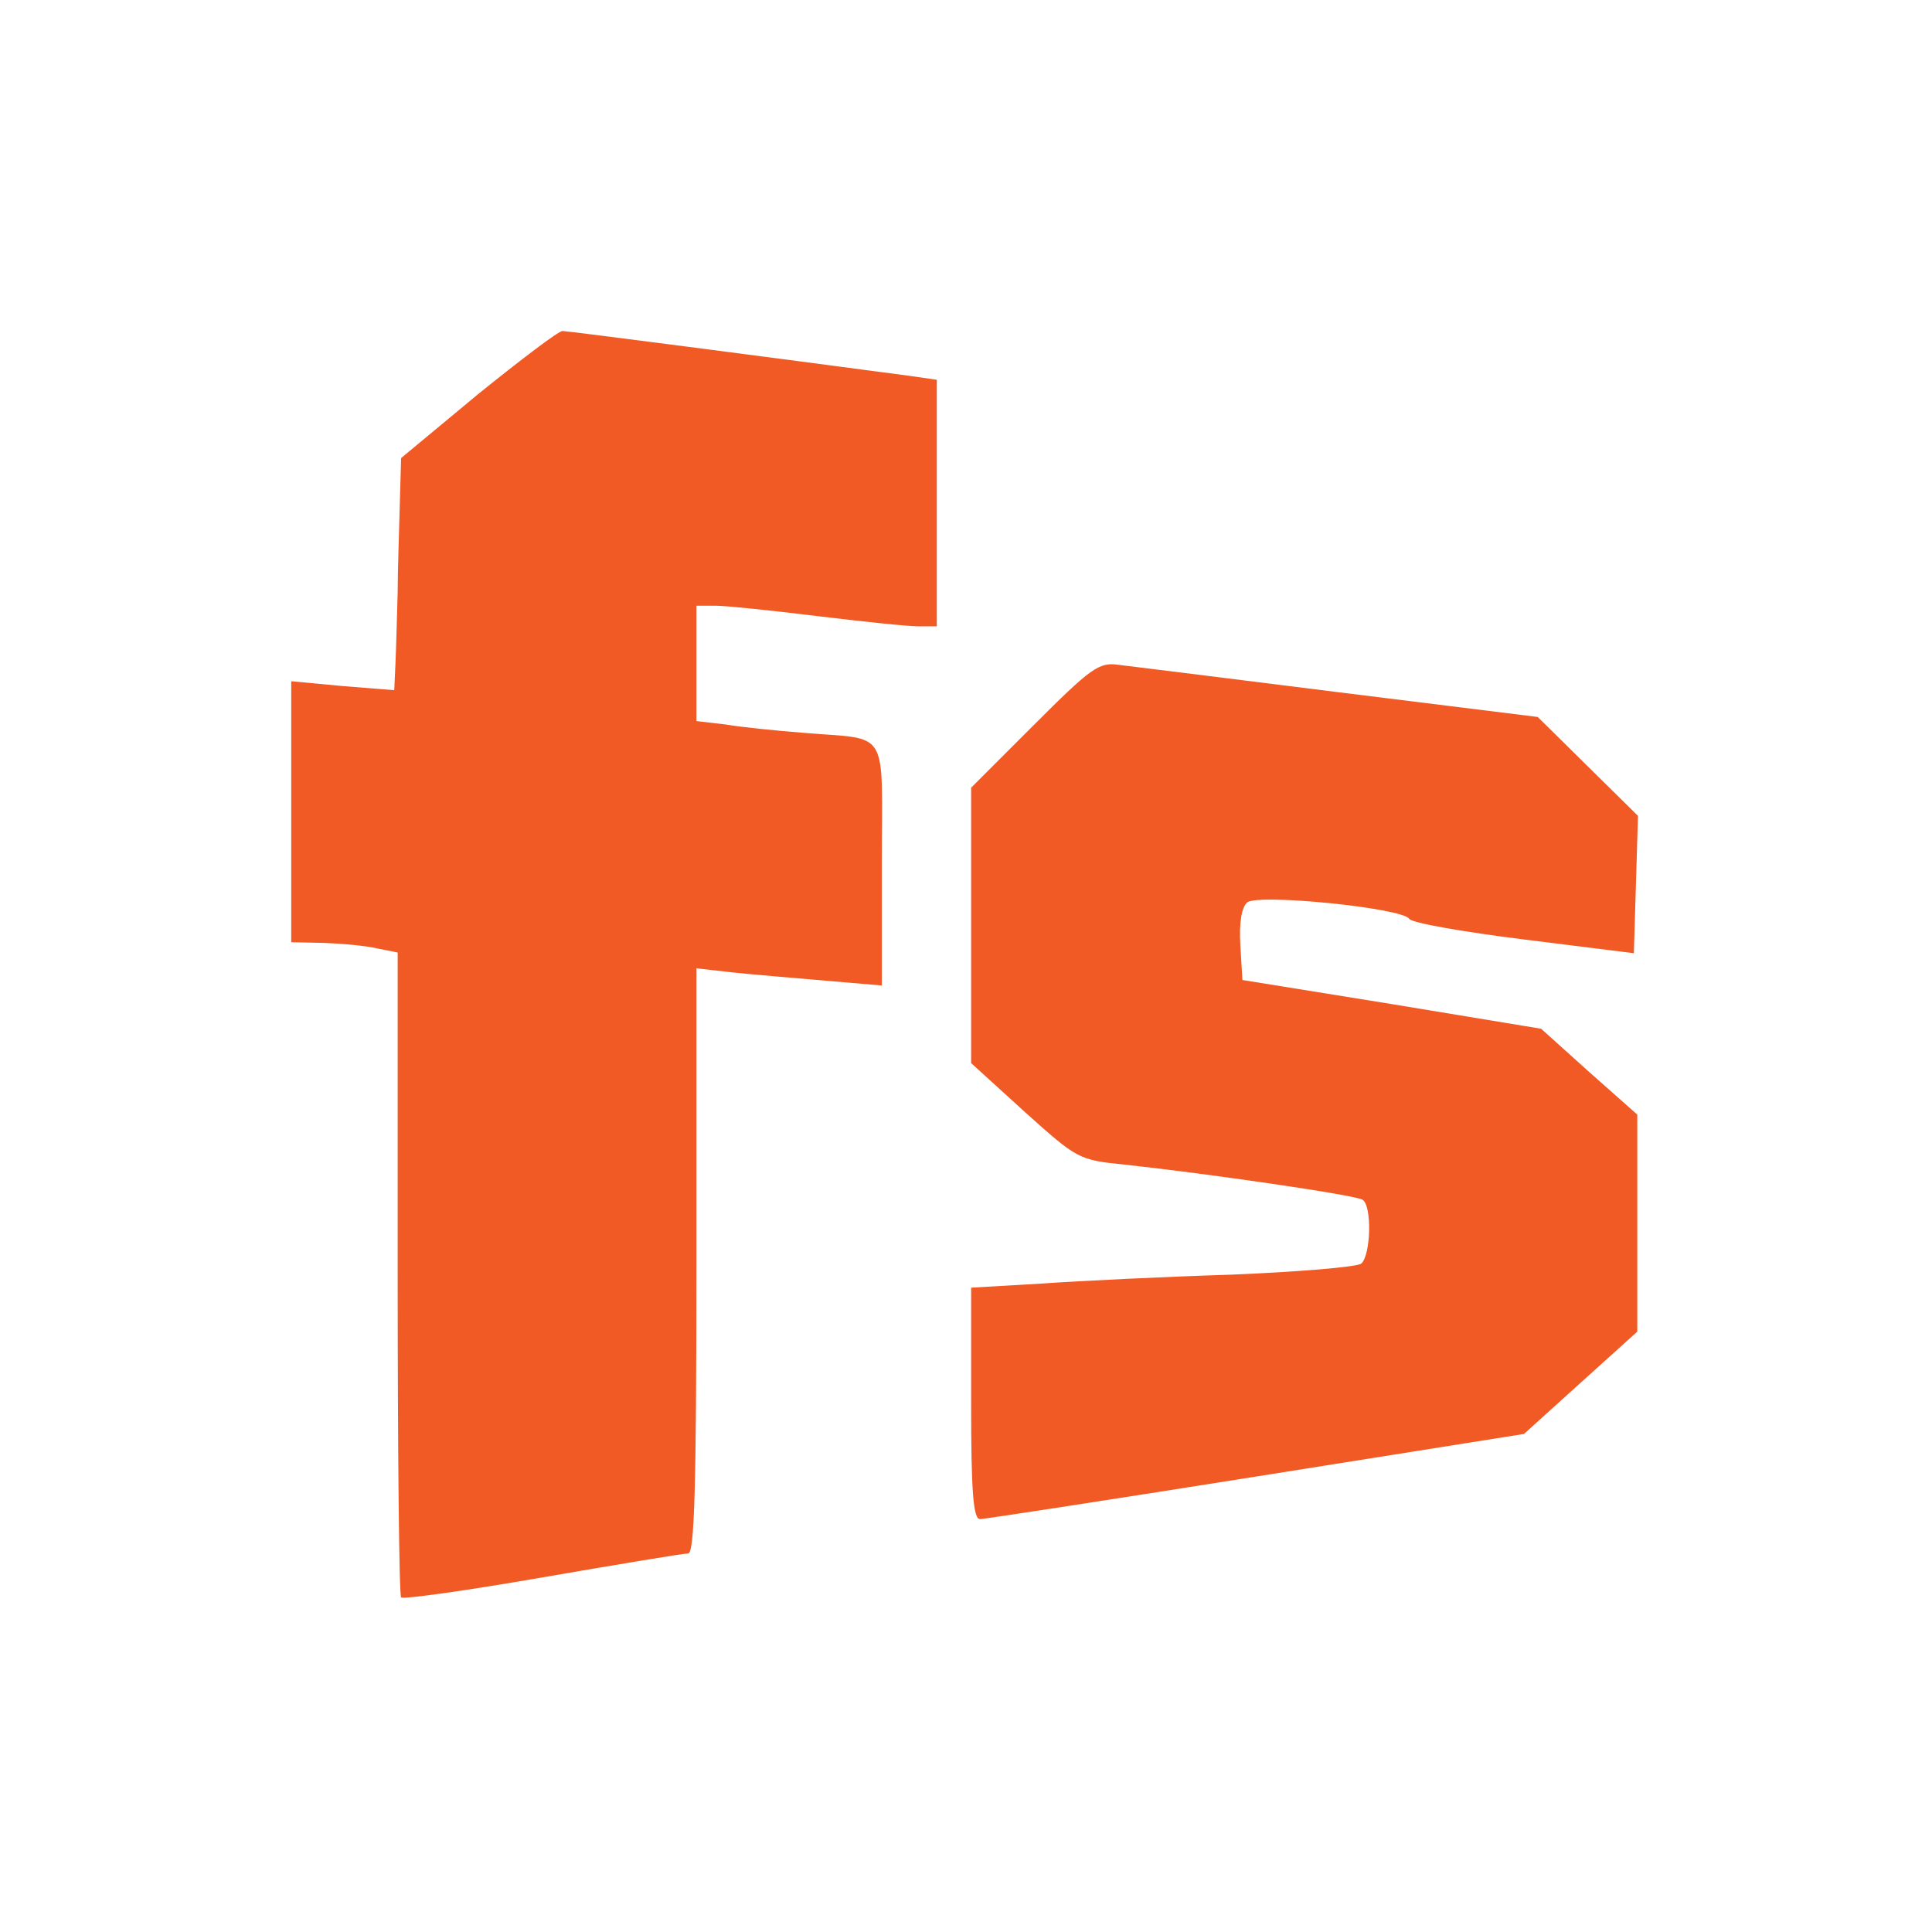
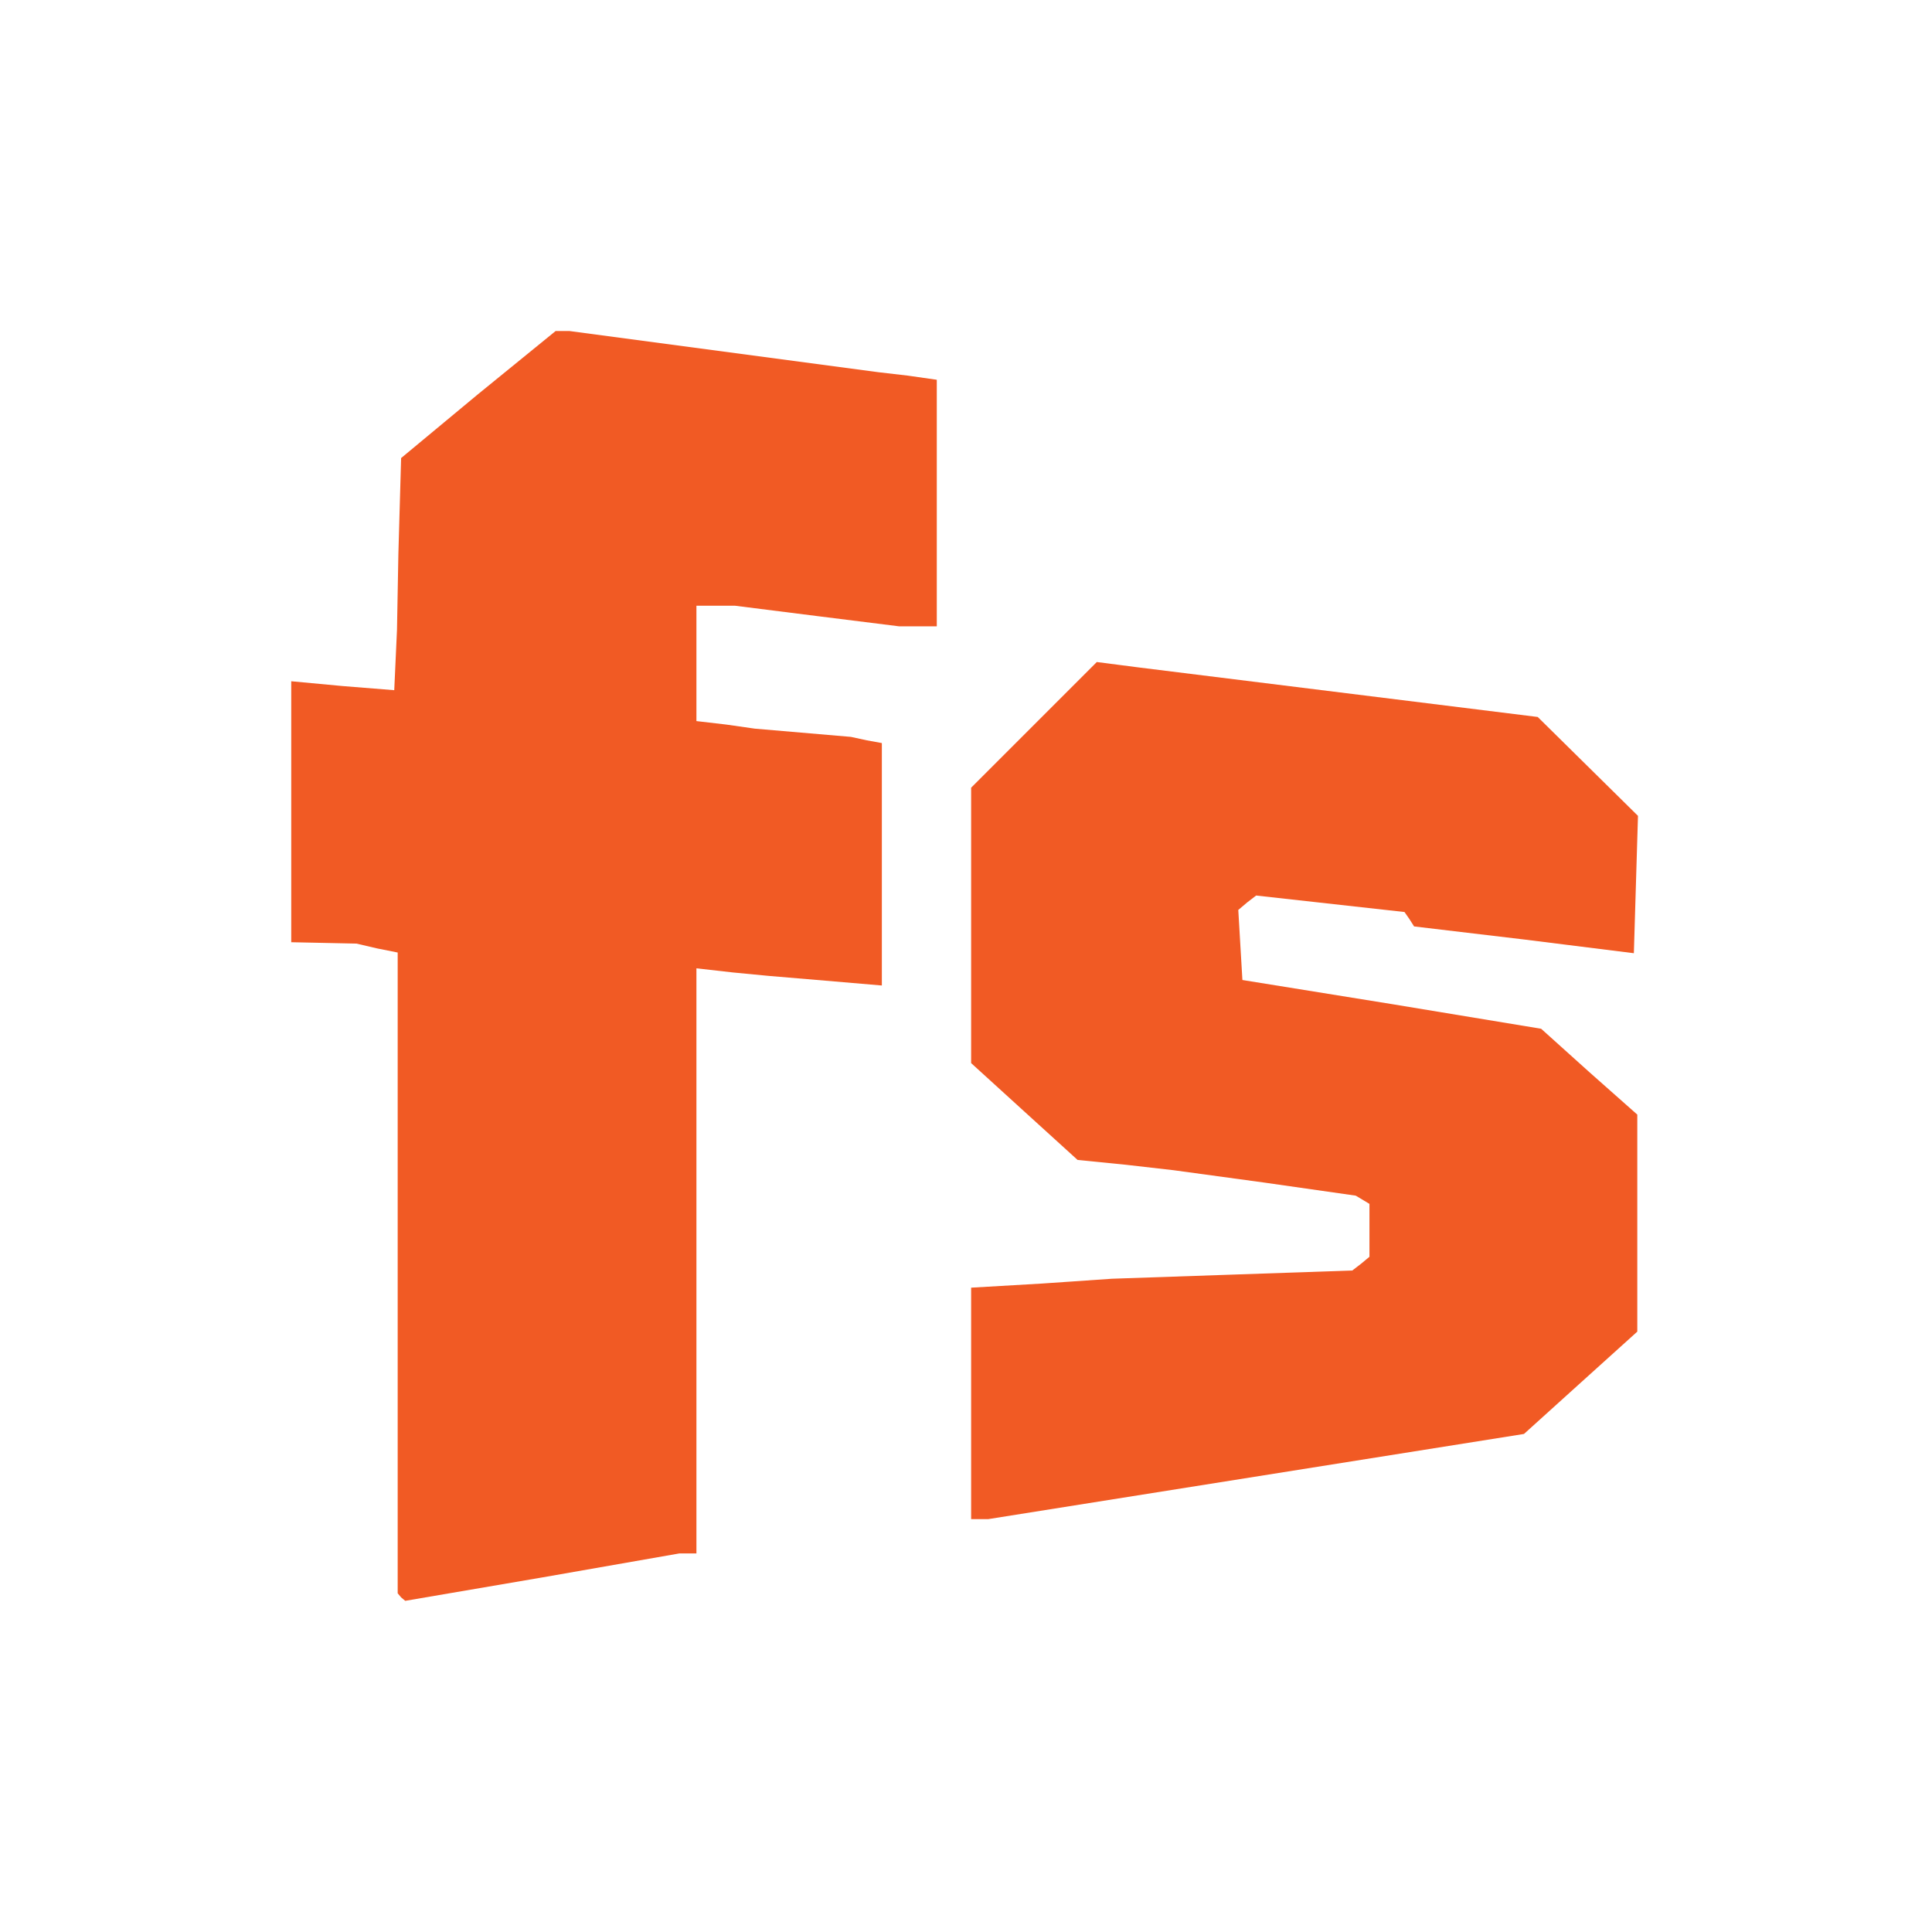
<svg xmlns="http://www.w3.org/2000/svg" viewBox="0 0 256 256" role="img" aria-label="deCMPfs">
  <g transform="translate(-688.5 11.1) scale(0.91)">
    <g transform="translate(0,256) scale(0.1,-0.1)" fill="#f15a24" stroke="none">
-       <path d="M8262 2108 l-112 -93 -2 -70 c-1 -38 -3 -95 -3 -125 -1 -30 -2 -75 -3 -99 l-2 -44 -75 6 -75 7 0 -190 0 -190 48 -1 c26 -1 60 -4 77 -8 l30 -6 0 -467 c0 -256 2 -469 5 -472 3 -3 96 10 205 29 110 19 206 35 213 35 9 0 12 92 12 426 l0 426 53 -6 c28 -3 89 -8 135 -12 l82 -7 0 177 c0 202 13 180 -115 191 -38 3 -89 8 -112 12 l-43 5 0 84 0 84 28 0 c15 0 82 -7 147 -15 66 -8 132 -15 148 -15 l27 0 0 179 0 180 -42 6 c-188 25 -495 65 -503 65 -6 0 -61 -42 -123 -92z" />
-       <path d="M9071 1626 l-91 -91 0 -201 0 -200 78 -71 c77 -69 78 -70 147 -77 120 -13 334 -44 345 -51 14 -9 12 -81 -2 -93 -7 -5 -92 -12 -188 -16 -96 -3 -221 -9 -277 -13 l-103 -6 0 -168 c0 -129 3 -169 13 -169 6 0 188 28 402 62 l390 62 83 75 82 74 0 158 0 158 -70 62 -70 63 -218 36 -217 35 -3 51 c-2 33 2 55 10 62 16 13 226 -8 236 -24 4 -6 79 -19 167 -30 l160 -20 3 100 3 100 -73 72 -73 72 -290 36 c-159 20 -304 38 -321 40 -28 4 -40 -5 -123 -88z" />
+       <path d="M8262 2108 l-112 -93 -2 -70 -2 -70 -1 -55 -1 -55 -2 -44 -2 -44 -75 6 -75 7 0 -190 0 -190 48 -1 47 -1 30 -7 30 -6 0 -467 0 -466 5 -6 6 -5 199 34 200 35 13 0 12 0 0 426 0 426 53 -6 52 -5 83 -7 82 -7 0 177 0 176 -22 4 -23 5 -70 6 -70 6 -42 6 -43 5 0 84 0 84 28 0 28 0 119 -15 120 -15 28 0 27 0 0 179 0 180 -42 6 -43 5 -225 30 -225 30 -10 0 -10 0 -113 -92z" />
+       <path d="M9071 1626 l-91 -91 0 -201 0 -200 78 -71 77 -70 70 -7 70 -8 132 -18 133 -19 10 -6 10 -6 0 -38 0 -39 -12 -10 -13 -10 -175 -6 -175 -6 -102 -7 -103 -6 0 -168 0 -169 13 0 12 0 390 62 390 62 83 75 82 74 0 158 0 158 -70 62 -70 63 -218 36 -217 35 -3 51 -3 51 13 11 13 10 108 -12 108 -12 7 -10 7 -11 160 -19 160 -20 3 100 3 100 -73 72 -73 72 -290 36 -290 36 -31 4 -31 4 -92 -92z" />
    </g>
  </g>
</svg>
